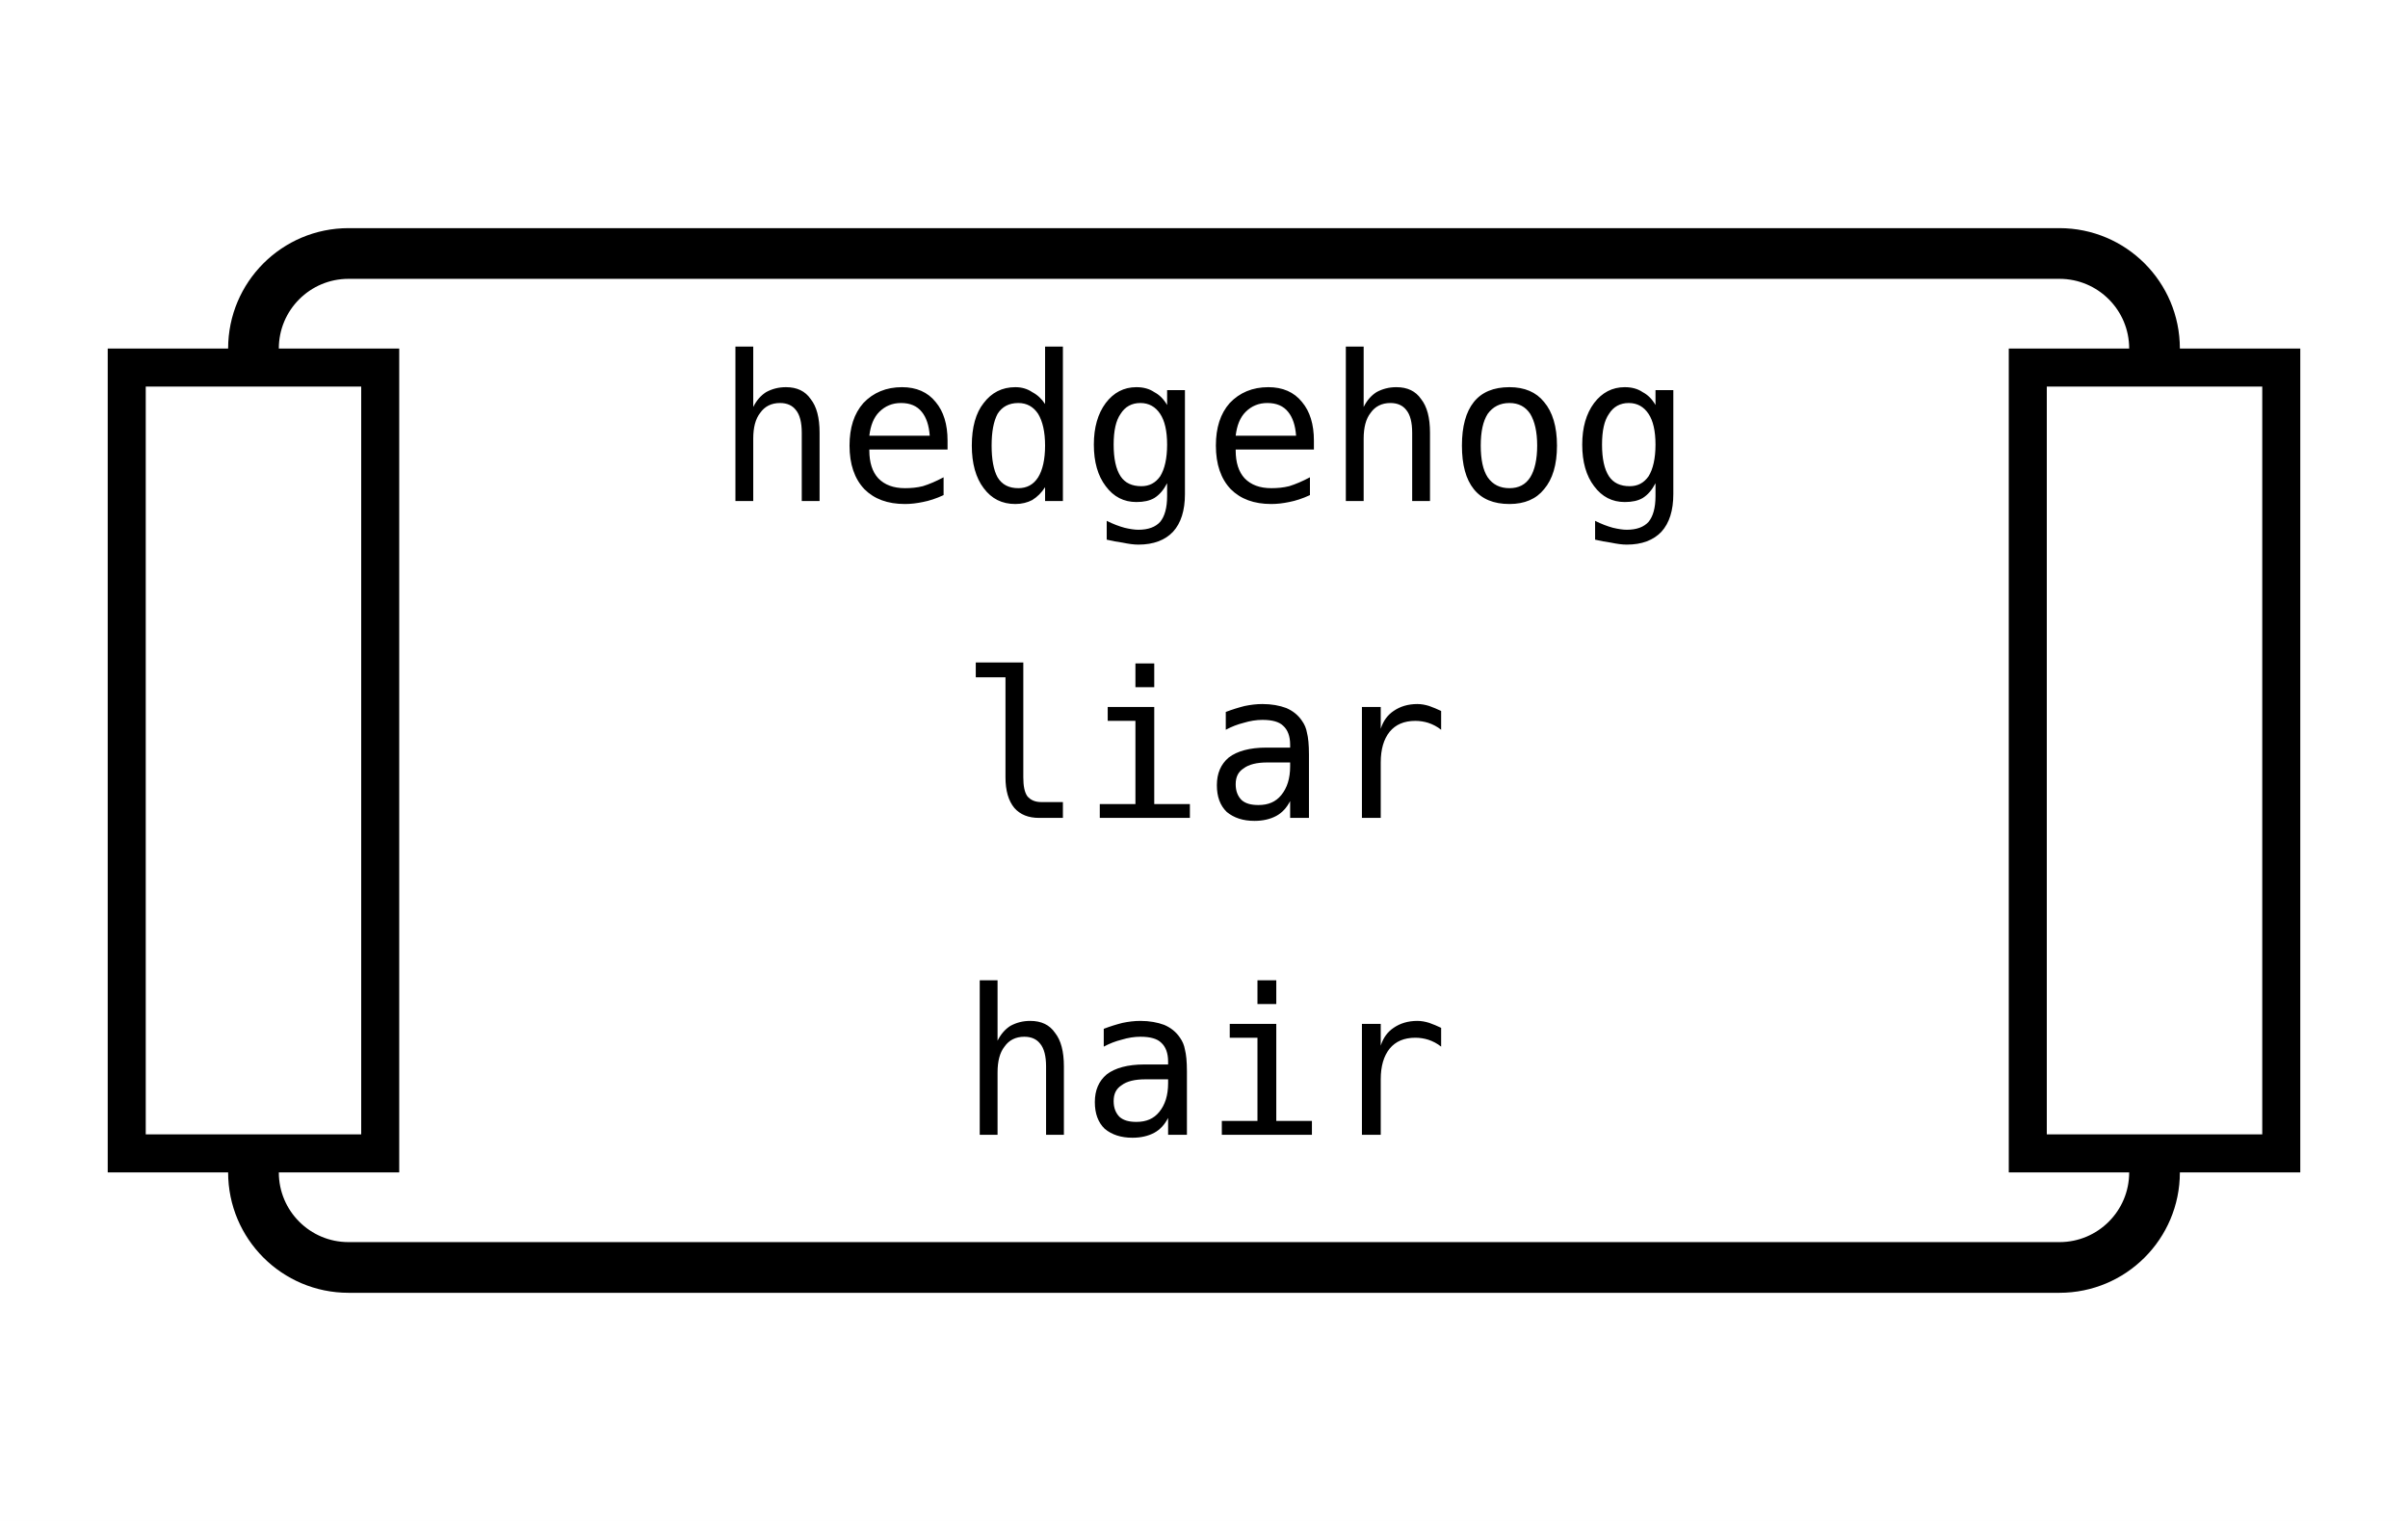
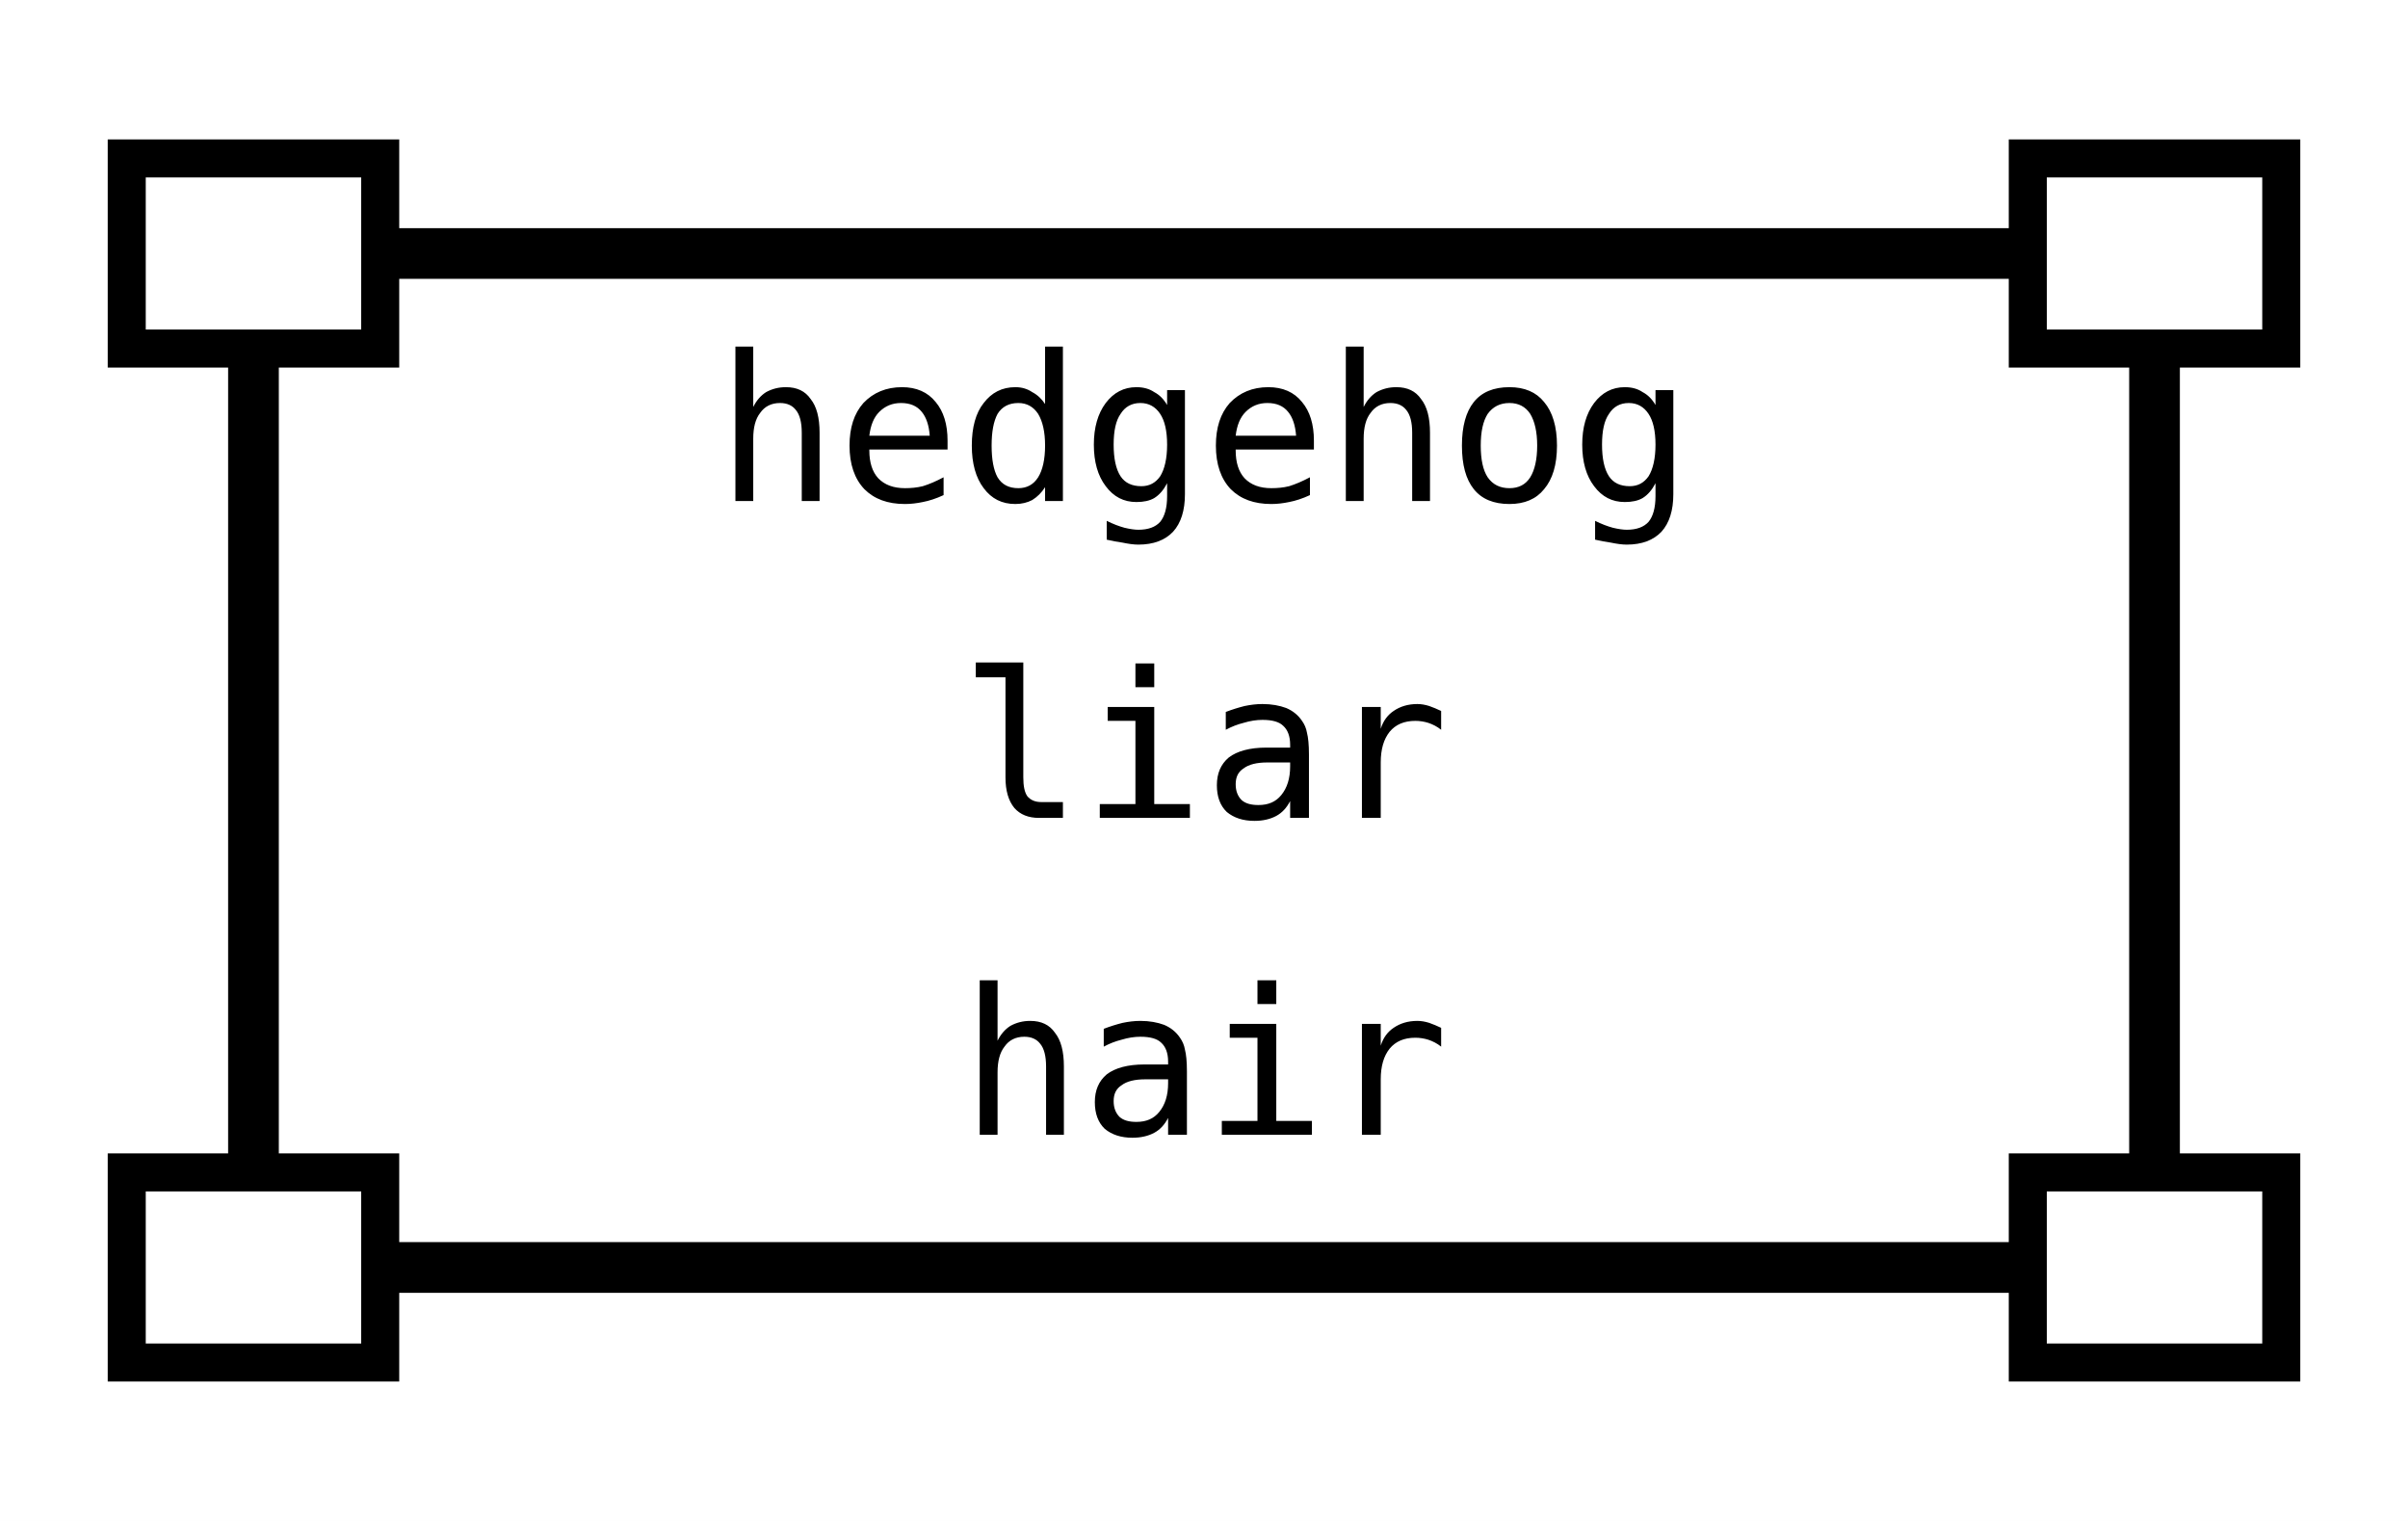
<svg xmlns="http://www.w3.org/2000/svg" width="38mm" height="24mm" viewBox="0 0 38 24">
  <rect x="0" y="0" width="38" height="24" fill="#FFFFFF" stroke="none" />
  <rect x="4" y="4" width="30" height="16" rx="1.5" ry="1.5" fill="#FFFFFF" stroke="#000000" stroke-width="0.8" />
-   <rect x="2" y="5.8" width="4" height="12.4" fill="#FFFFFF" stroke="#000000" stroke-width="0.6" class="pad" />
-   <rect x="32" y="5.8" width="4" height="12.4" fill="#FFFFFF" stroke="#000000" stroke-width="0.6" class="pad" />
+   <rect x="2" y="18.5" width="4" height="3" fill="#FFFFFF" stroke="#000000" stroke-width="0.6" class="pad" />
+   <rect x="2" y="2.5" width="4" height="3" fill="#FFFFFF" stroke="#000000" stroke-width="0.6" class="pad" />
+   <rect x="32" y="18.5" width="4" height="3" fill="#FFFFFF" stroke="#000000" stroke-width="0.6" class="pad" />
+   <rect x="32" y="2.5" width="4" height="3" fill="#FFFFFF" stroke="#000000" stroke-width="0.6" class="pad" />
  <text x="19" y="7" font-family="Consolas, monospace" font-size="3.2" text-anchor="middle" dominant-baseline="middle" fill="#000000">hedgehog</text>
  <text x="19" y="12" font-family="Consolas, monospace" font-size="3.2" text-anchor="middle" dominant-baseline="middle" fill="#000000">liar</text>
  <text x="19" y="17" font-family="Consolas, monospace" font-size="3.2" text-anchor="middle" dominant-baseline="middle" fill="#000000">hair</text>
</svg>
